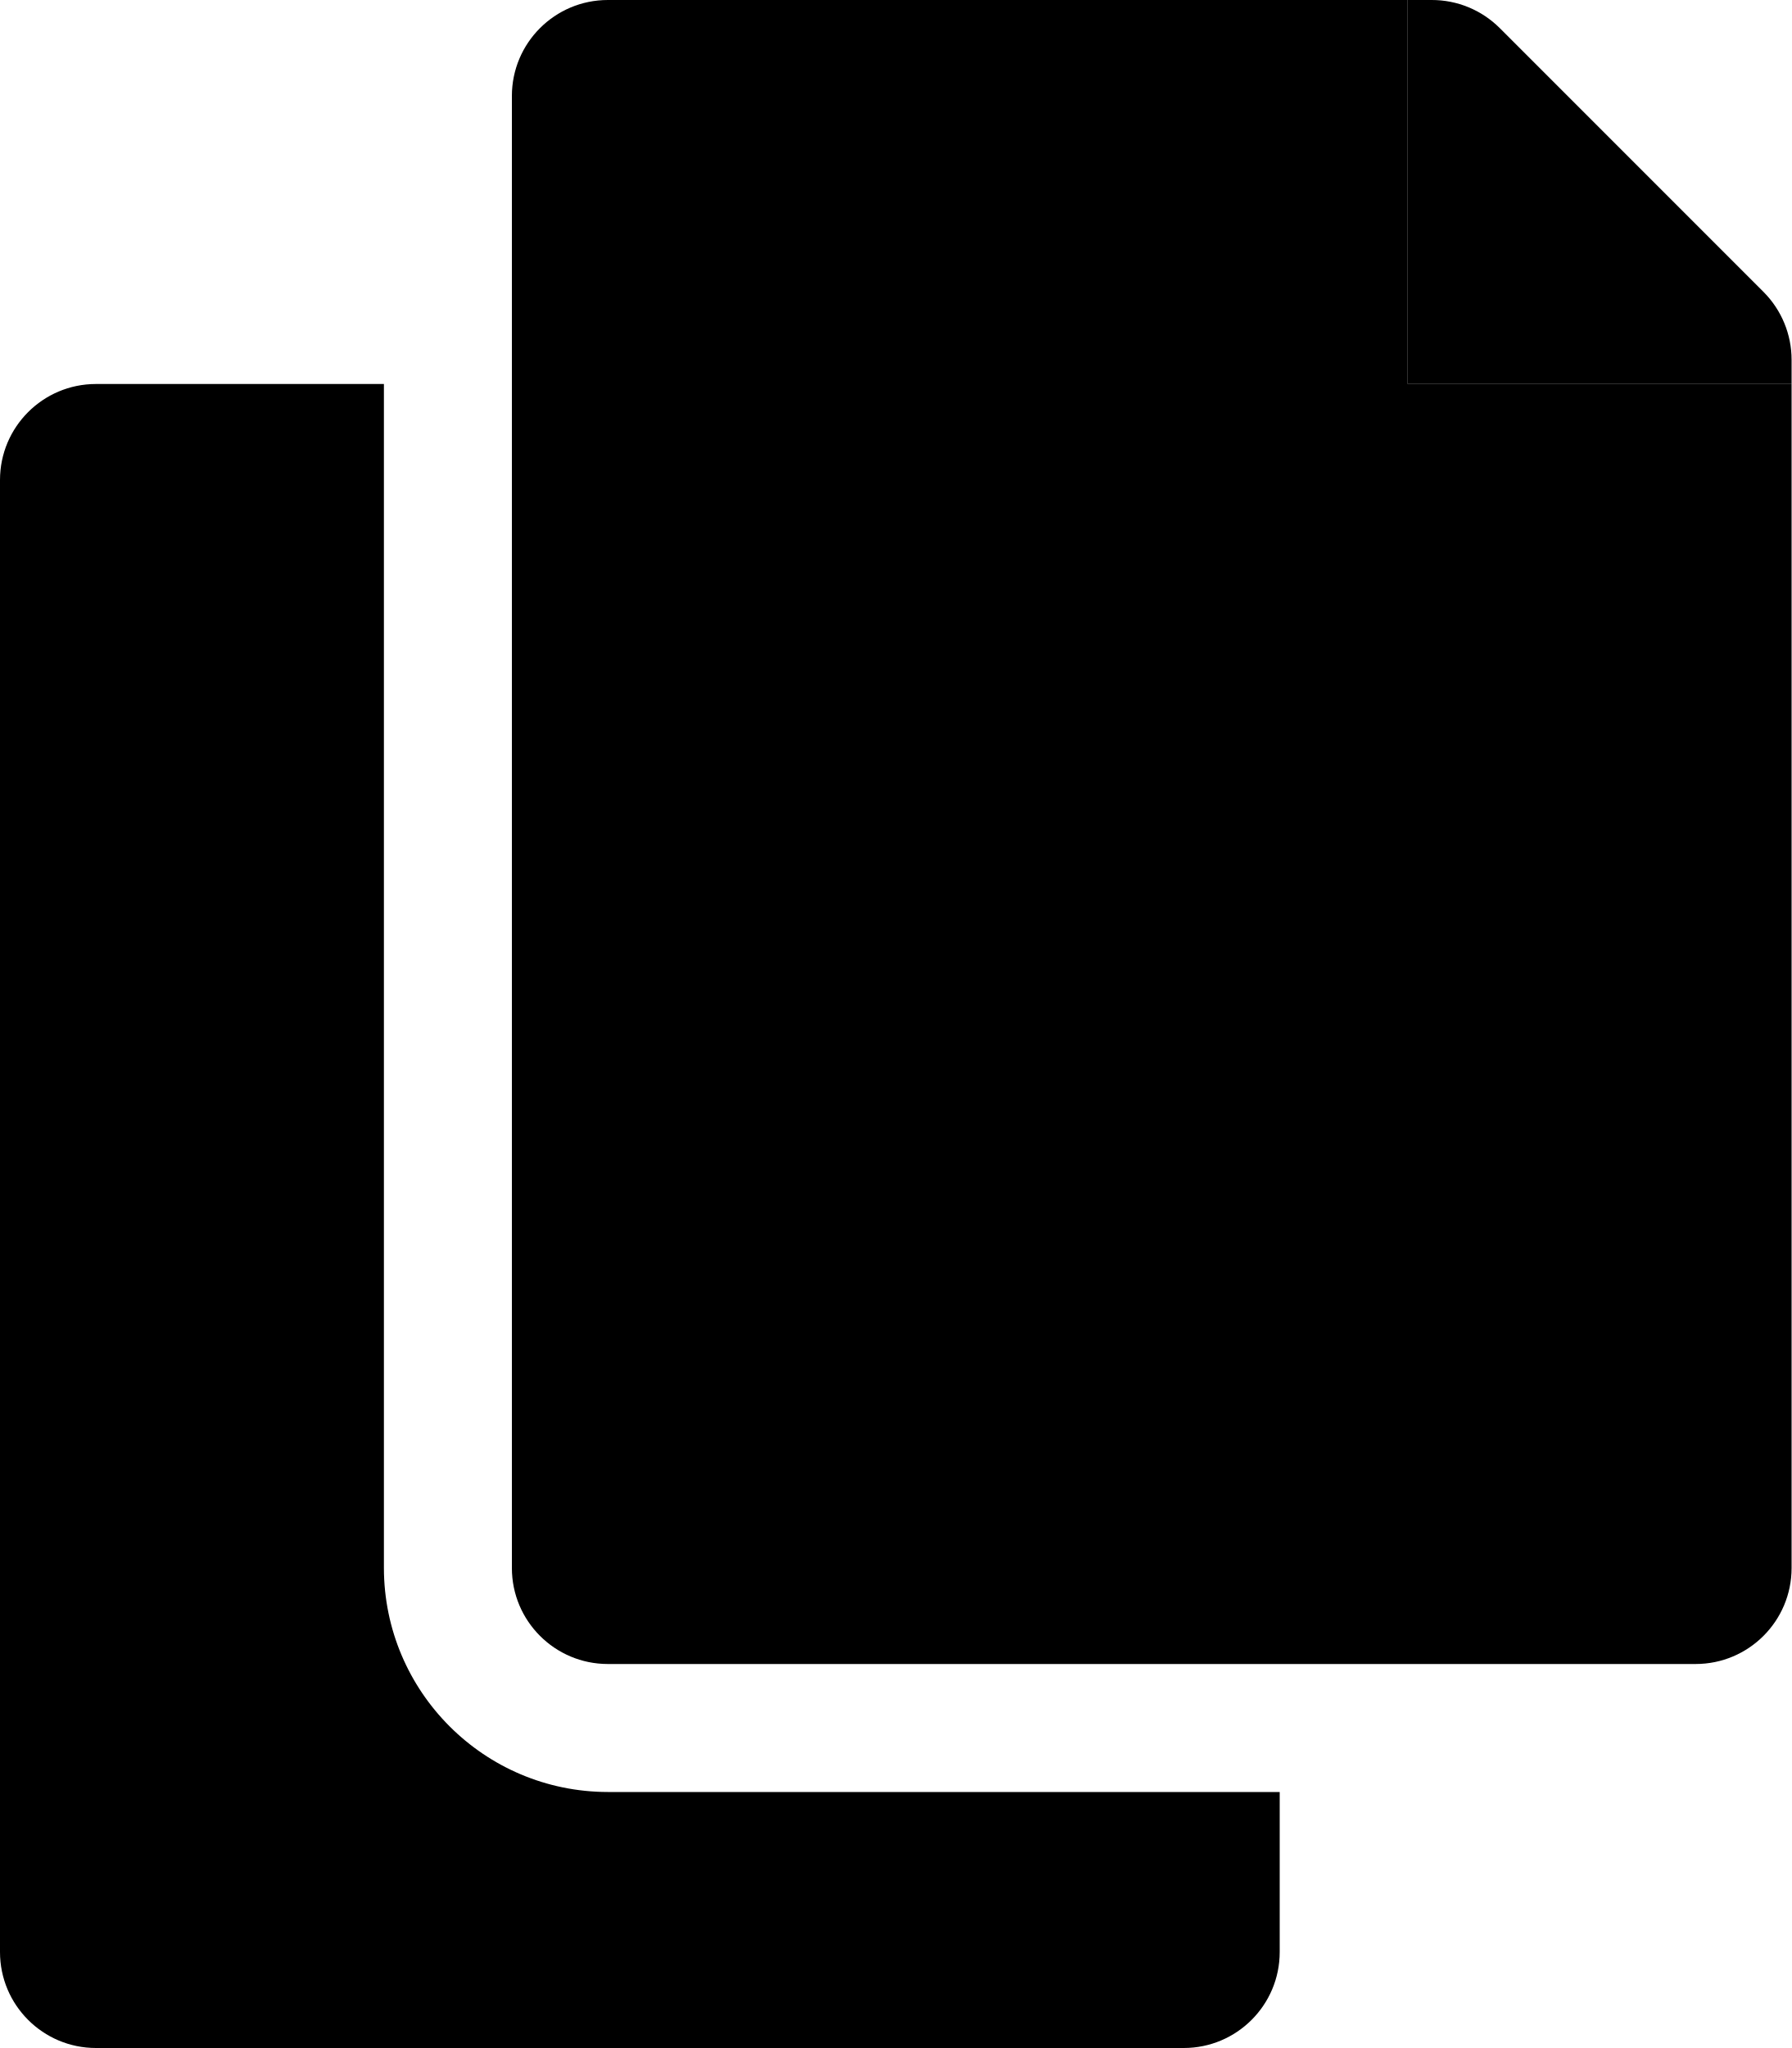
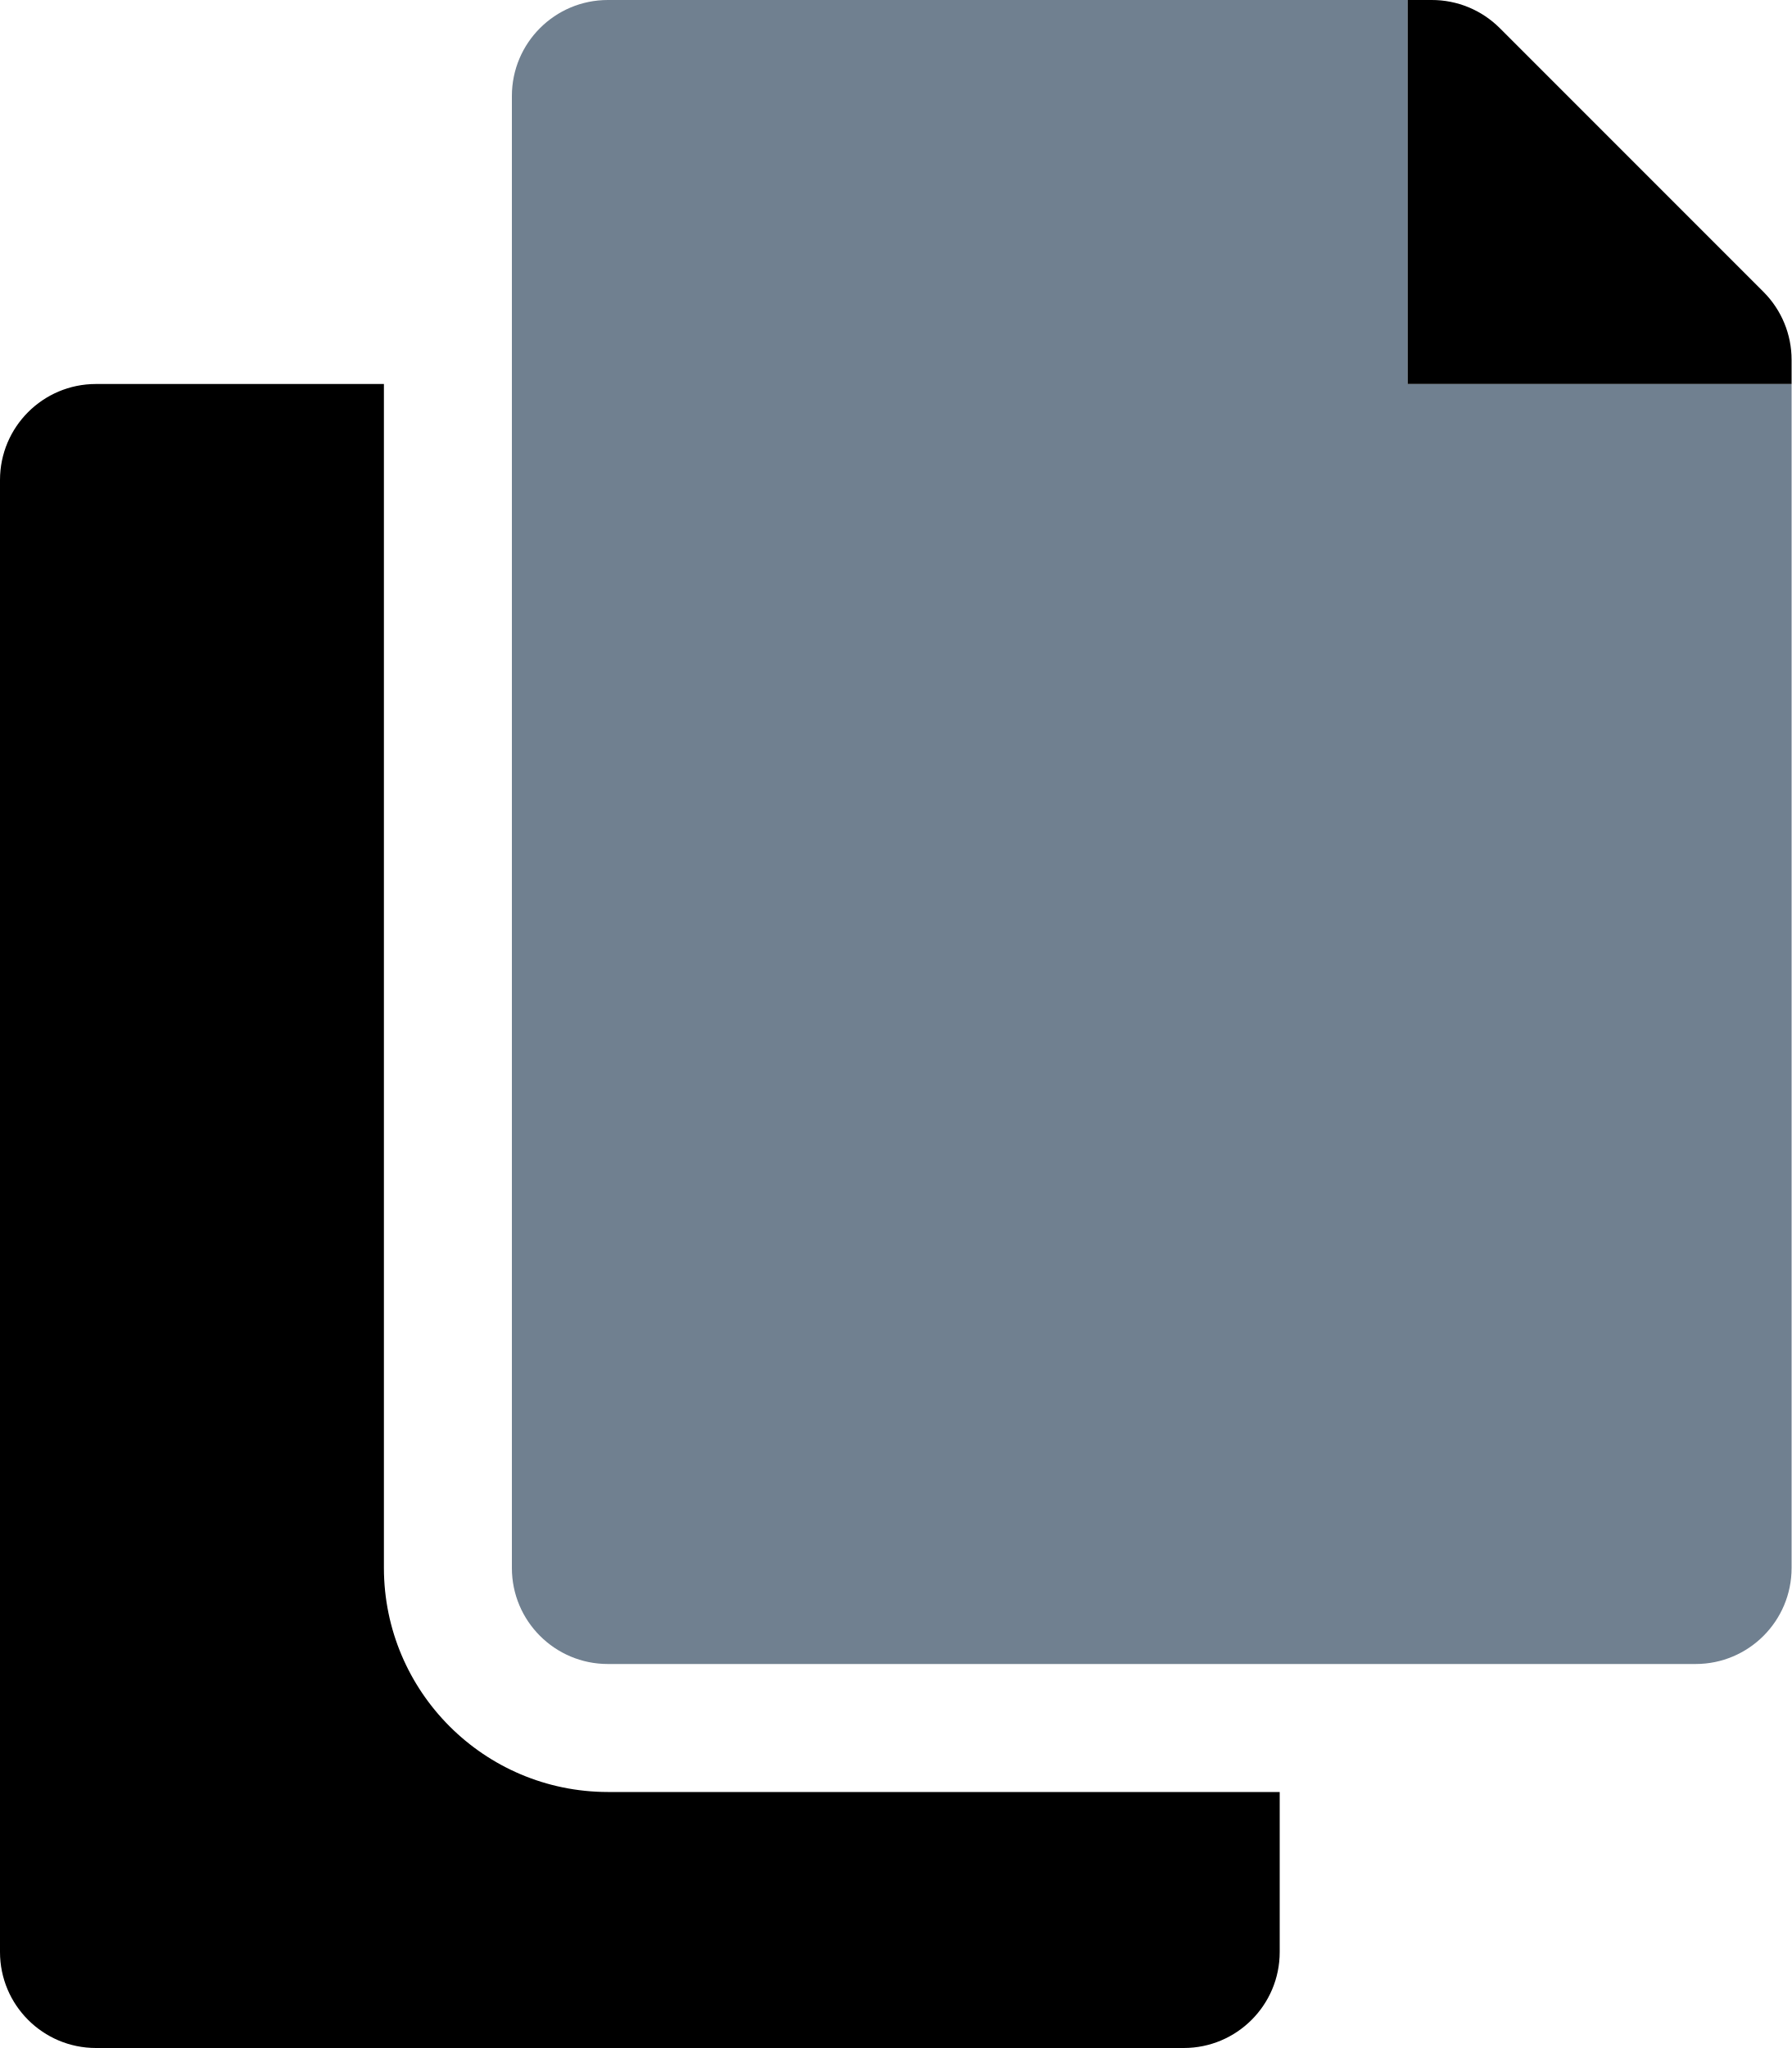
<svg xmlns="http://www.w3.org/2000/svg" aria-hidden="true" focusable="false" data-prefix="fad" data-icon="vertical" role="img" viewBox="0 0 448 512">
  <g class="fa-group">
-     <path fill="currentColor" d="M352 96V0H152a24 24 0 0 0-24 24v368a24 24 0 0 0 24 24h272a24 24 0 0 0 24-24V96z" style="fill: black" />
+     <path fill="currentColor" d="M352 96V0H152a24 24 0 0 0-24 24v368a24 24 0 0 0 24 24h272a24 24 0 0 0 24-24V96z" style="fill: slategray" />
    <path fill="currentColor" d="M96 392V96H24a24 24 0 0 0-24 24v368a24 24 0 0 0 24 24h272a24 24 0 0 0 24-24v-40H152a56.06 56.06 0 0 1-56-56zM441 73L375 7a24 24 0 0 0-17-7h-6v96h96v-6.06A24 24 0 0 0 441 73z" style="fill: black" />
  </g>
</svg>
